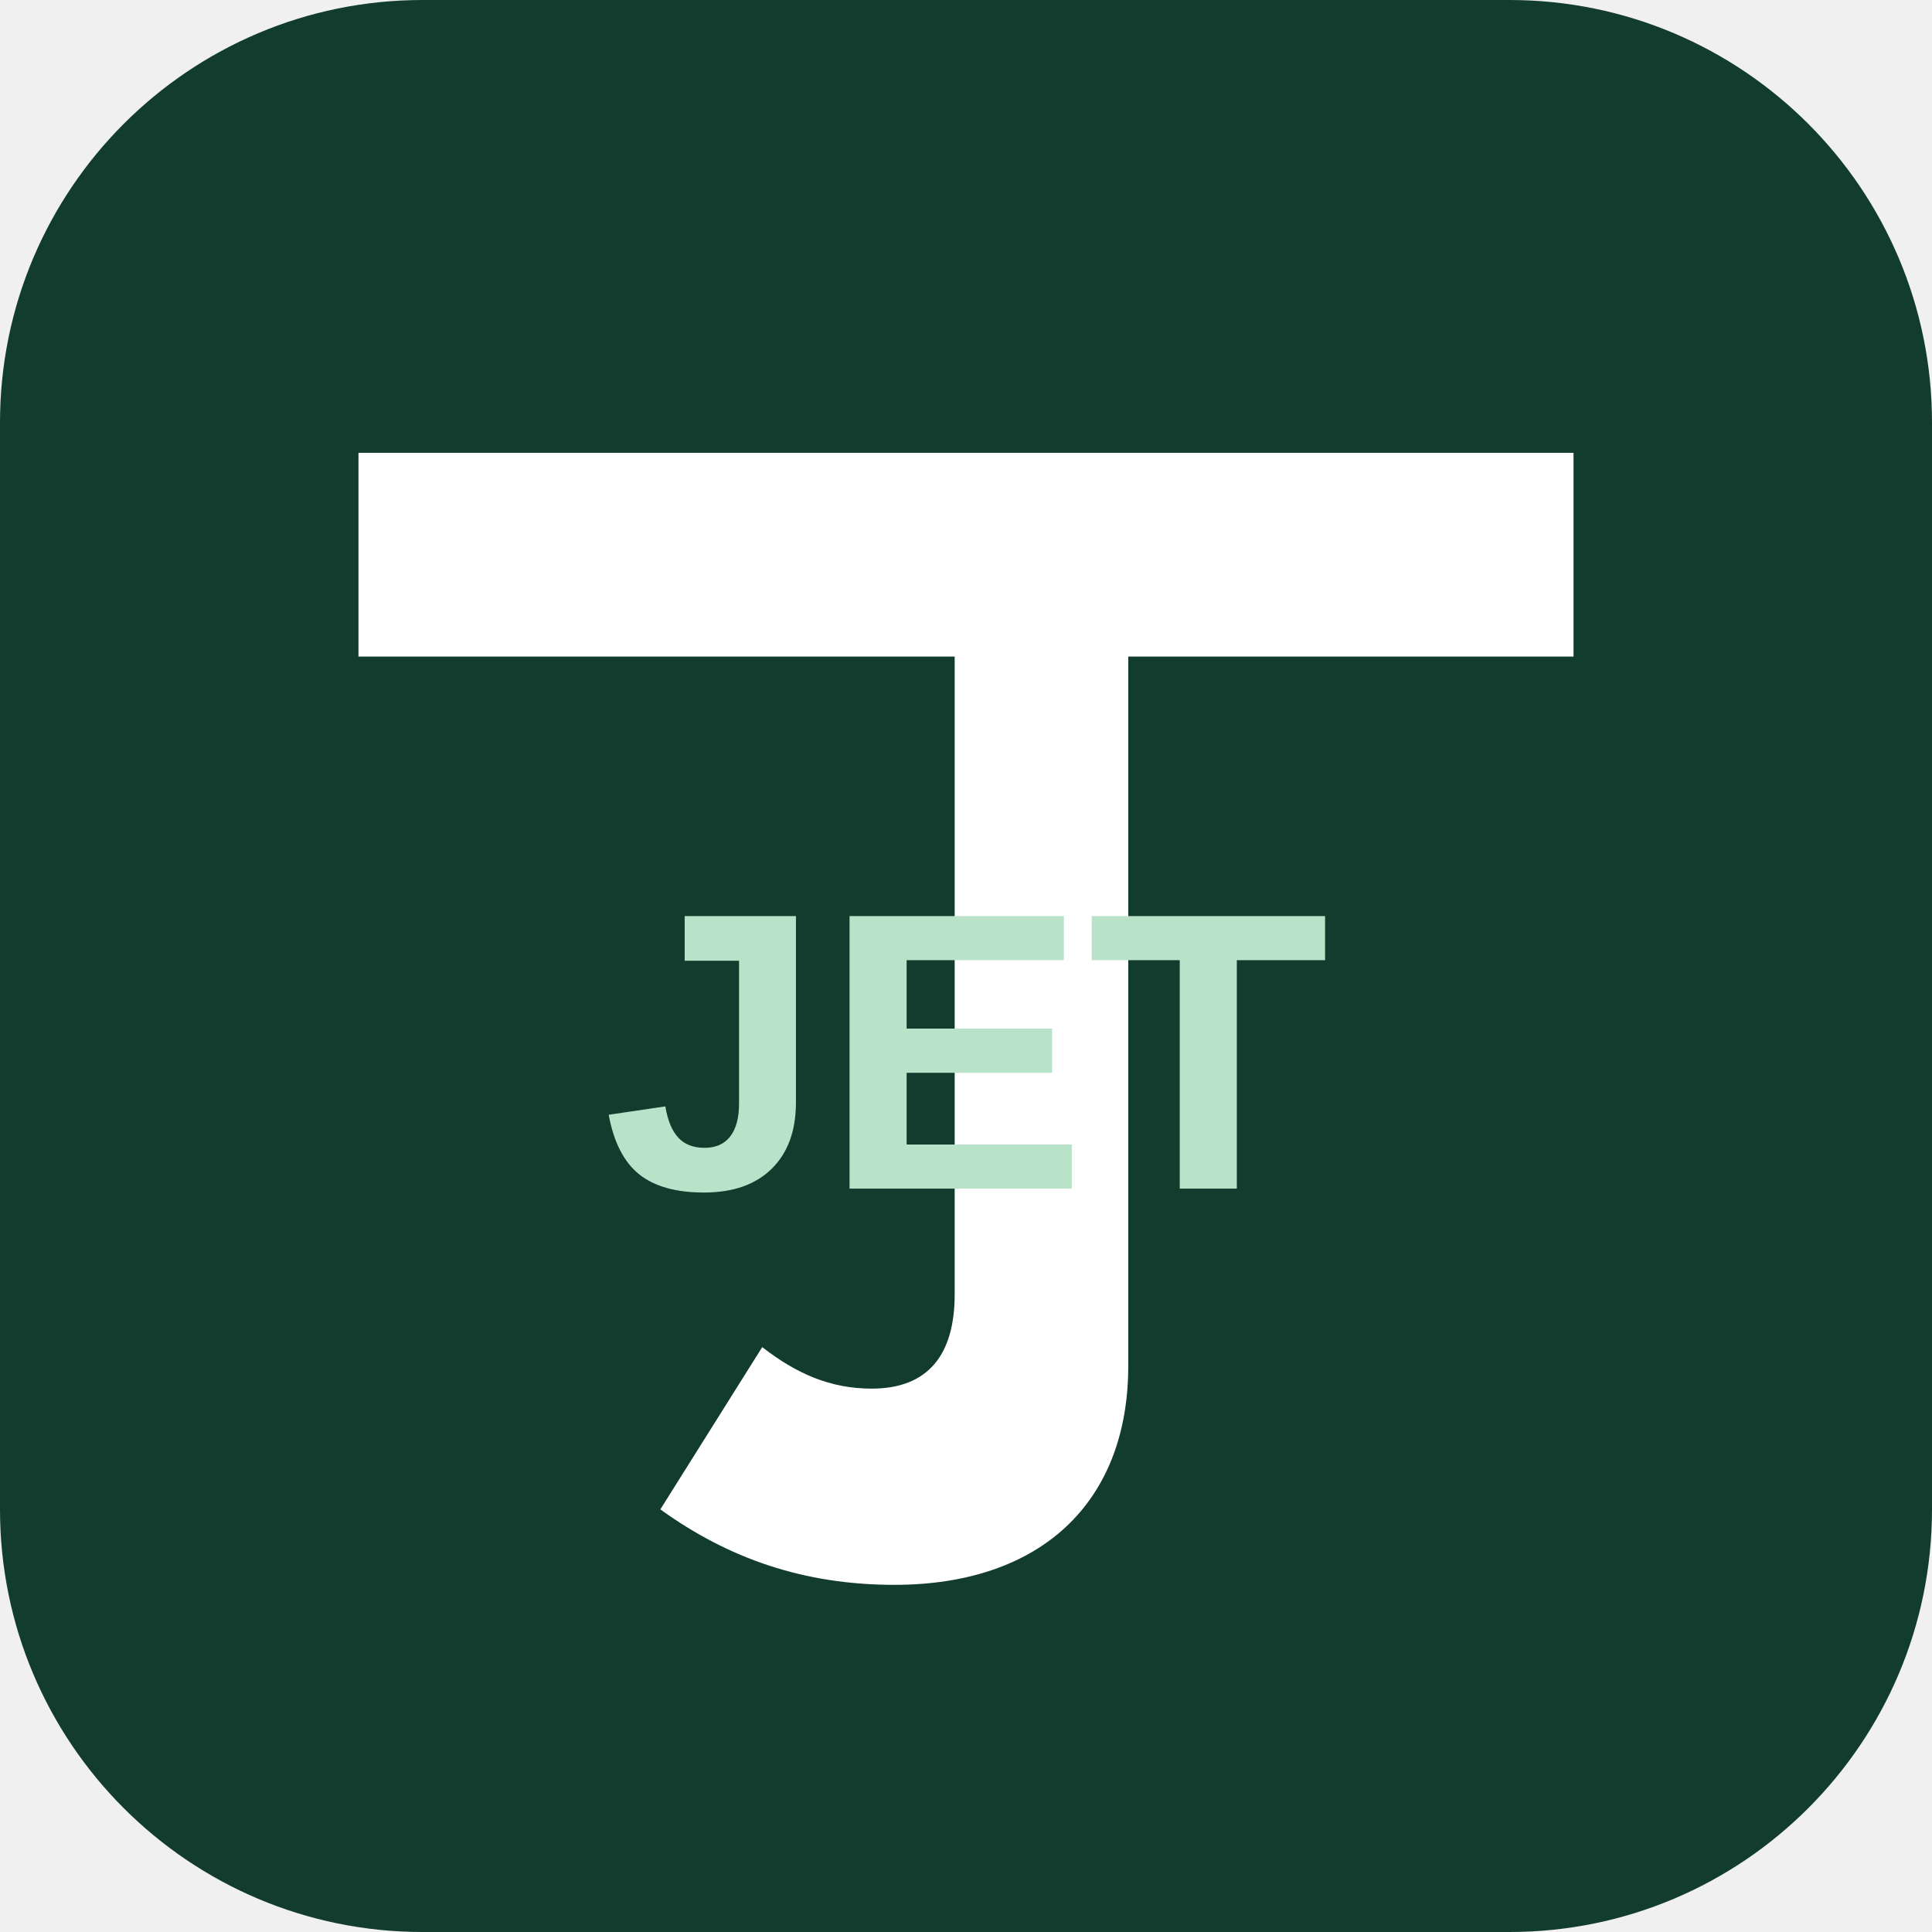
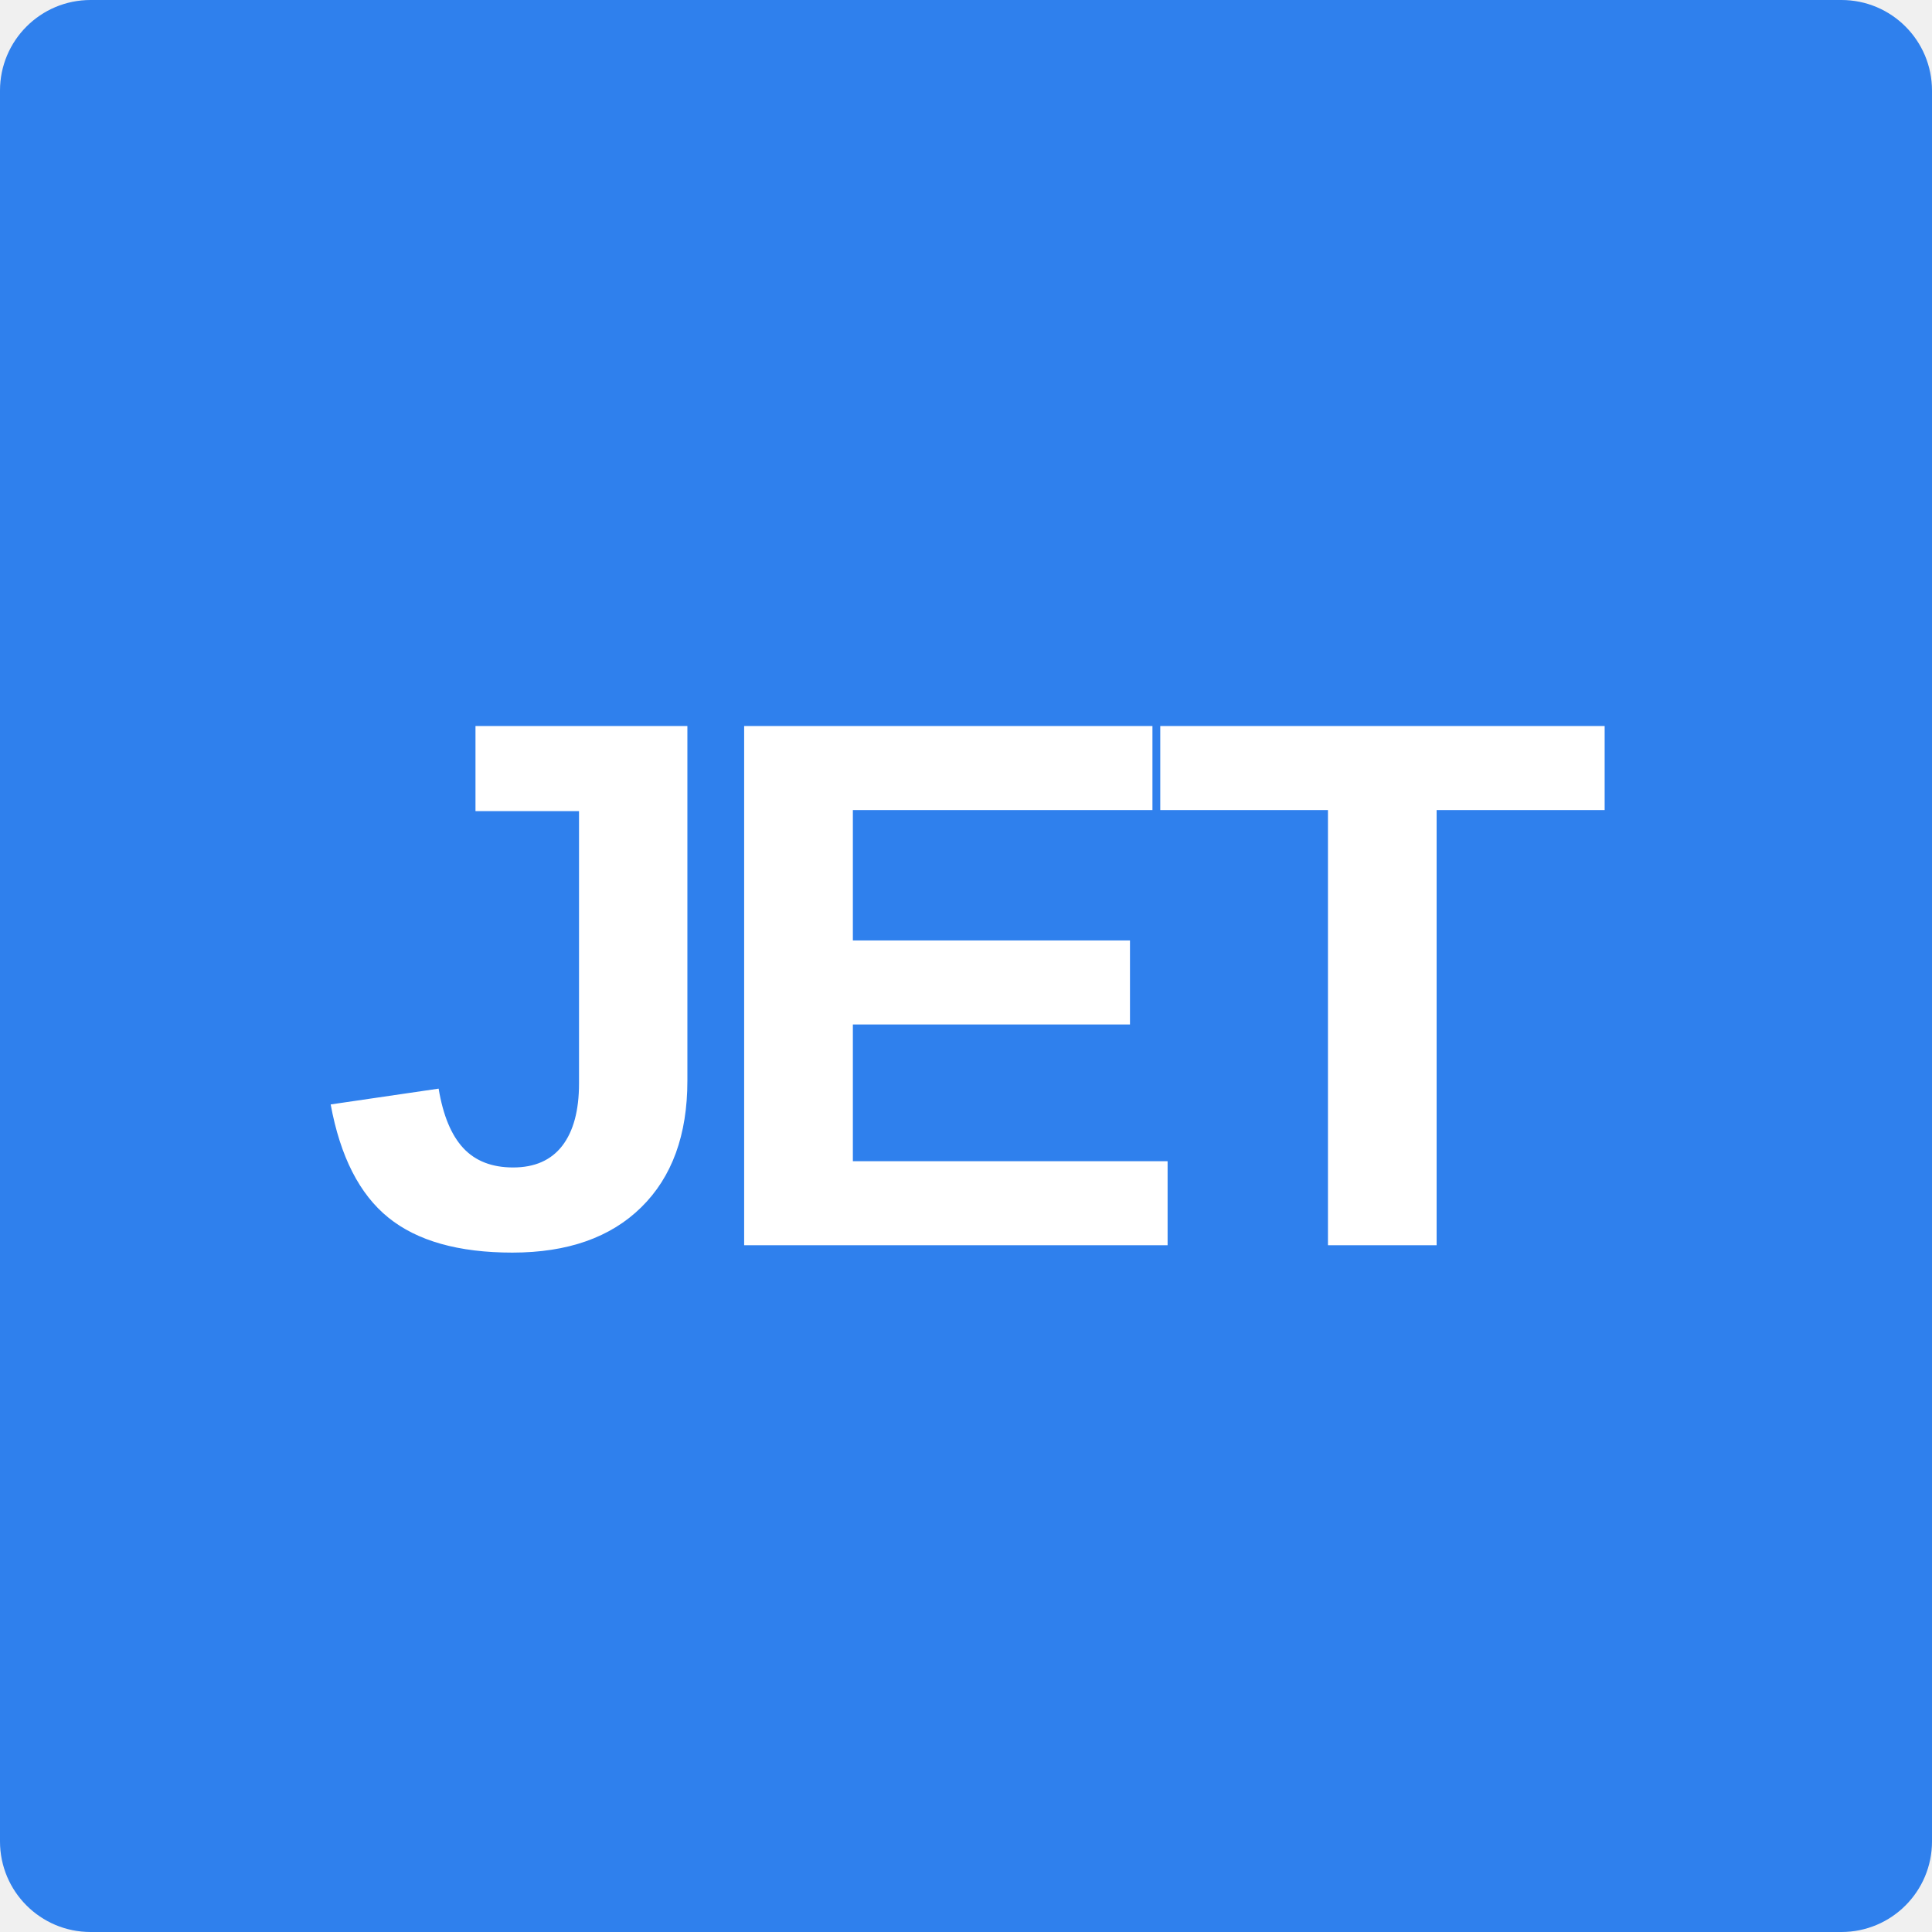
<svg xmlns="http://www.w3.org/2000/svg" viewBox="0 0 512 512">
-   <rect width="512" height="512" rx="112" fill="#123c2d" />
-   <path d="M95 120h322v54H299v188c0 36-23 58-62 58-24 0-44-7-62-20l27-43c9 7 18 11 29 11 15 0 22-9 22-25V174H95z" fill="#fff" />
-   <text x="256" y="315" font-family="Arial,sans-serif" font-size="105" font-weight="900" text-anchor="middle" fill="#b9e3c9">JET</text>
+   <rect width="512" height="512" rx="24" fill="#2f80ed" />
+   <text x="256" y="330" text-anchor="middle" font-family="Arial,sans-serif" font-size="200" font-weight="900" letter-spacing="-12" fill="#fff">JET</text>
</svg>
